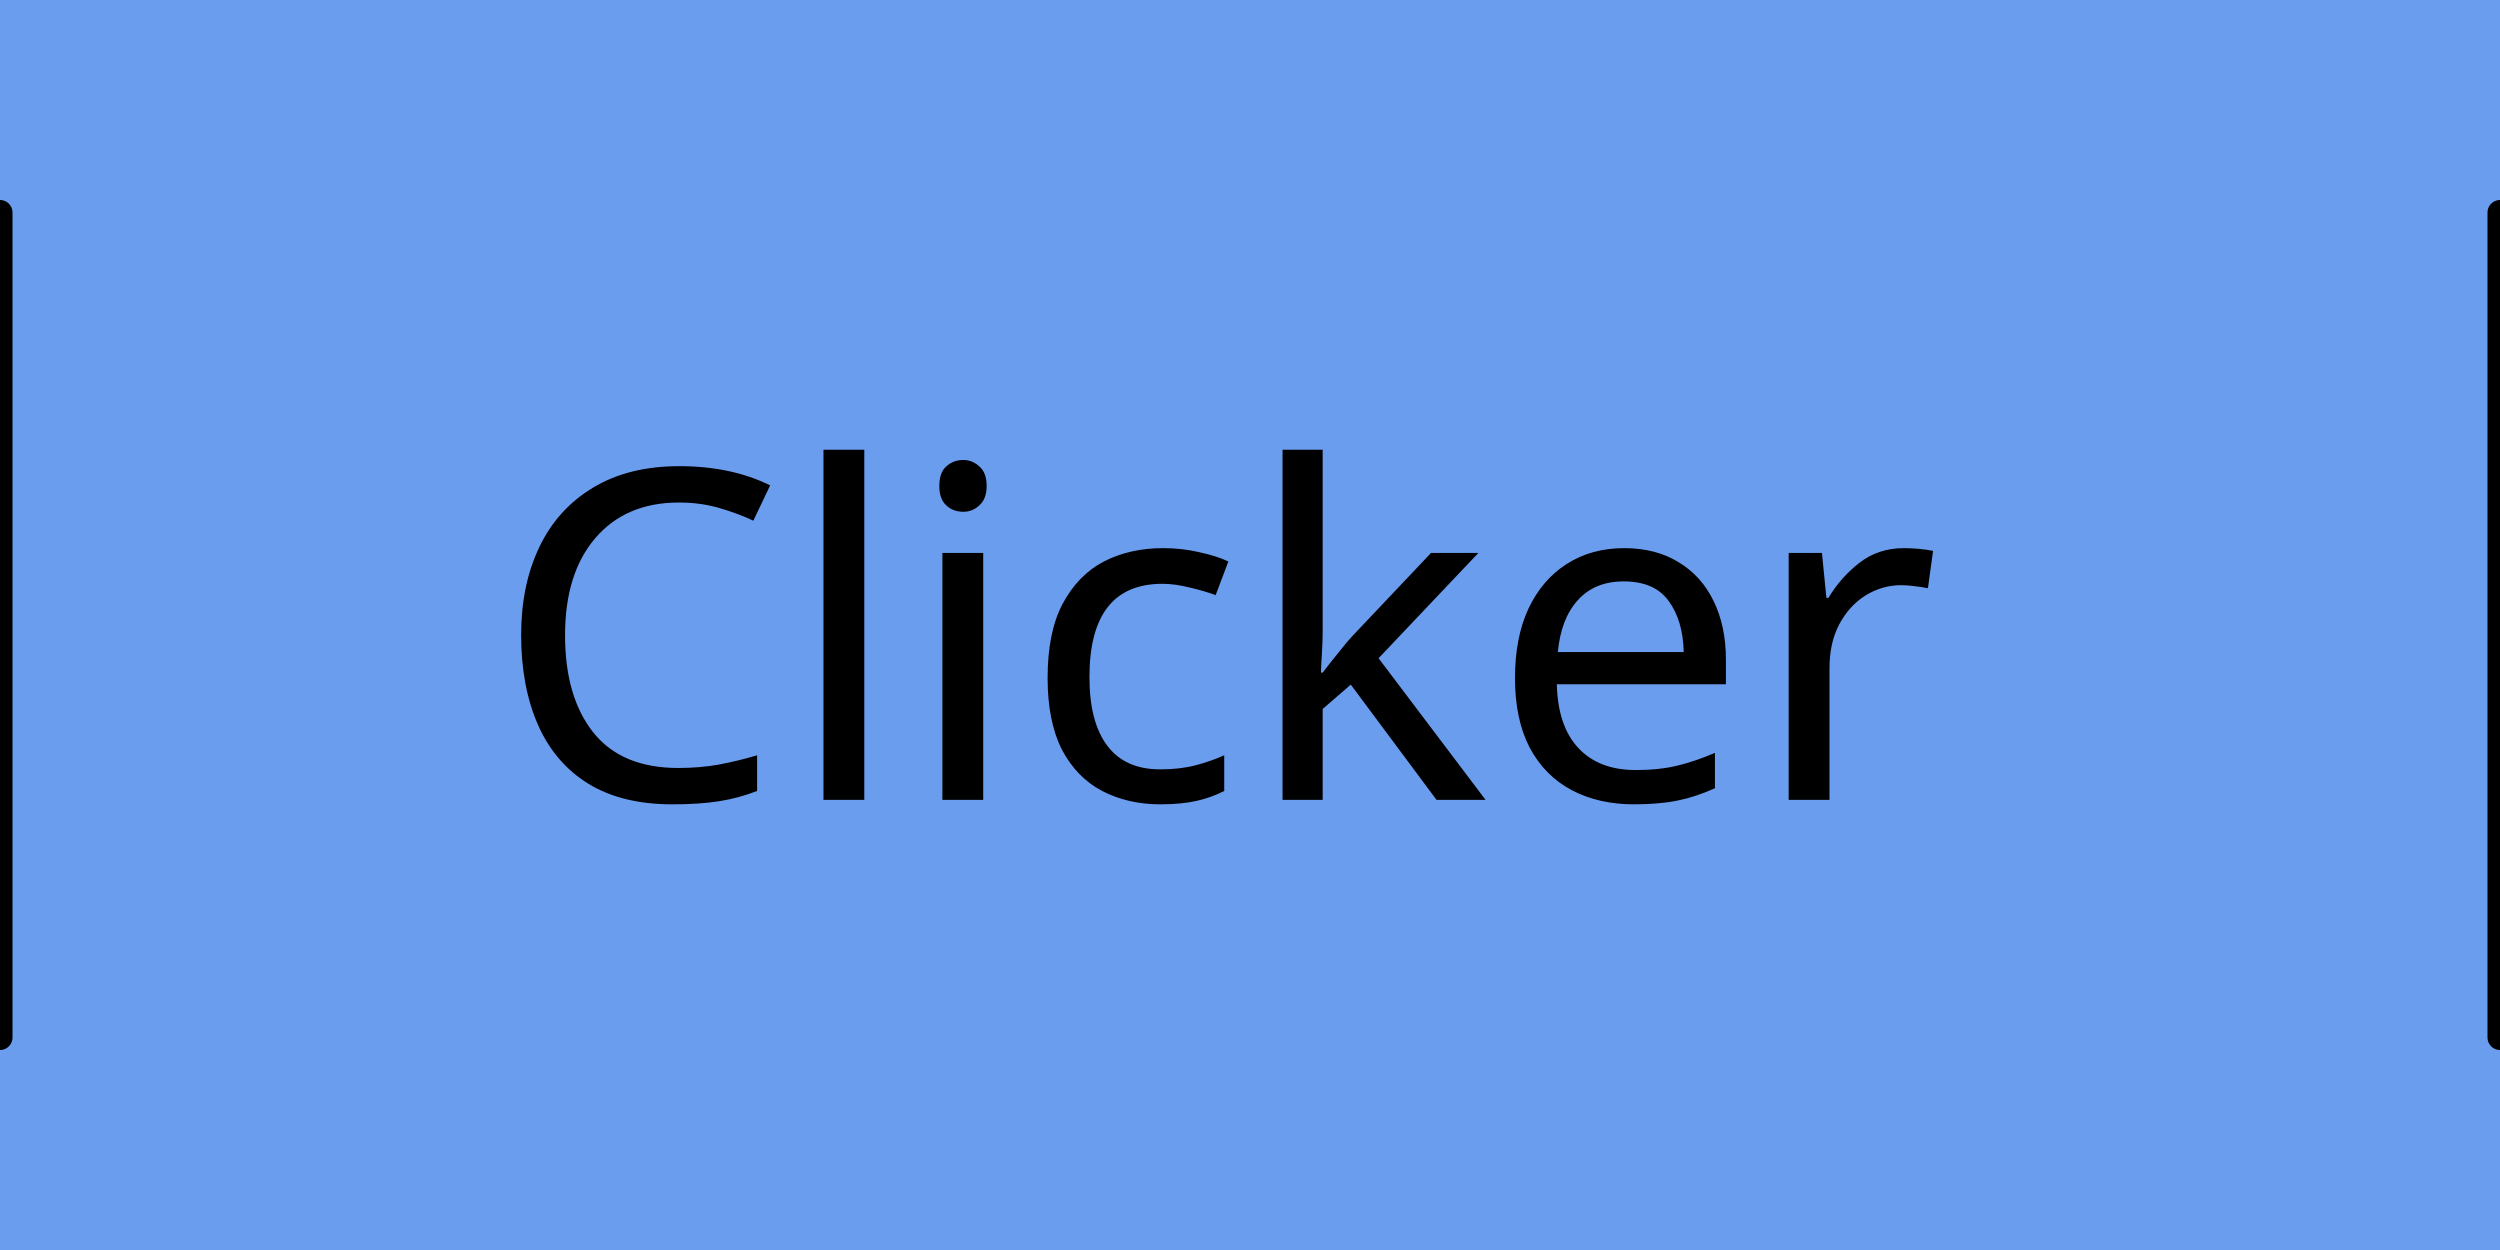
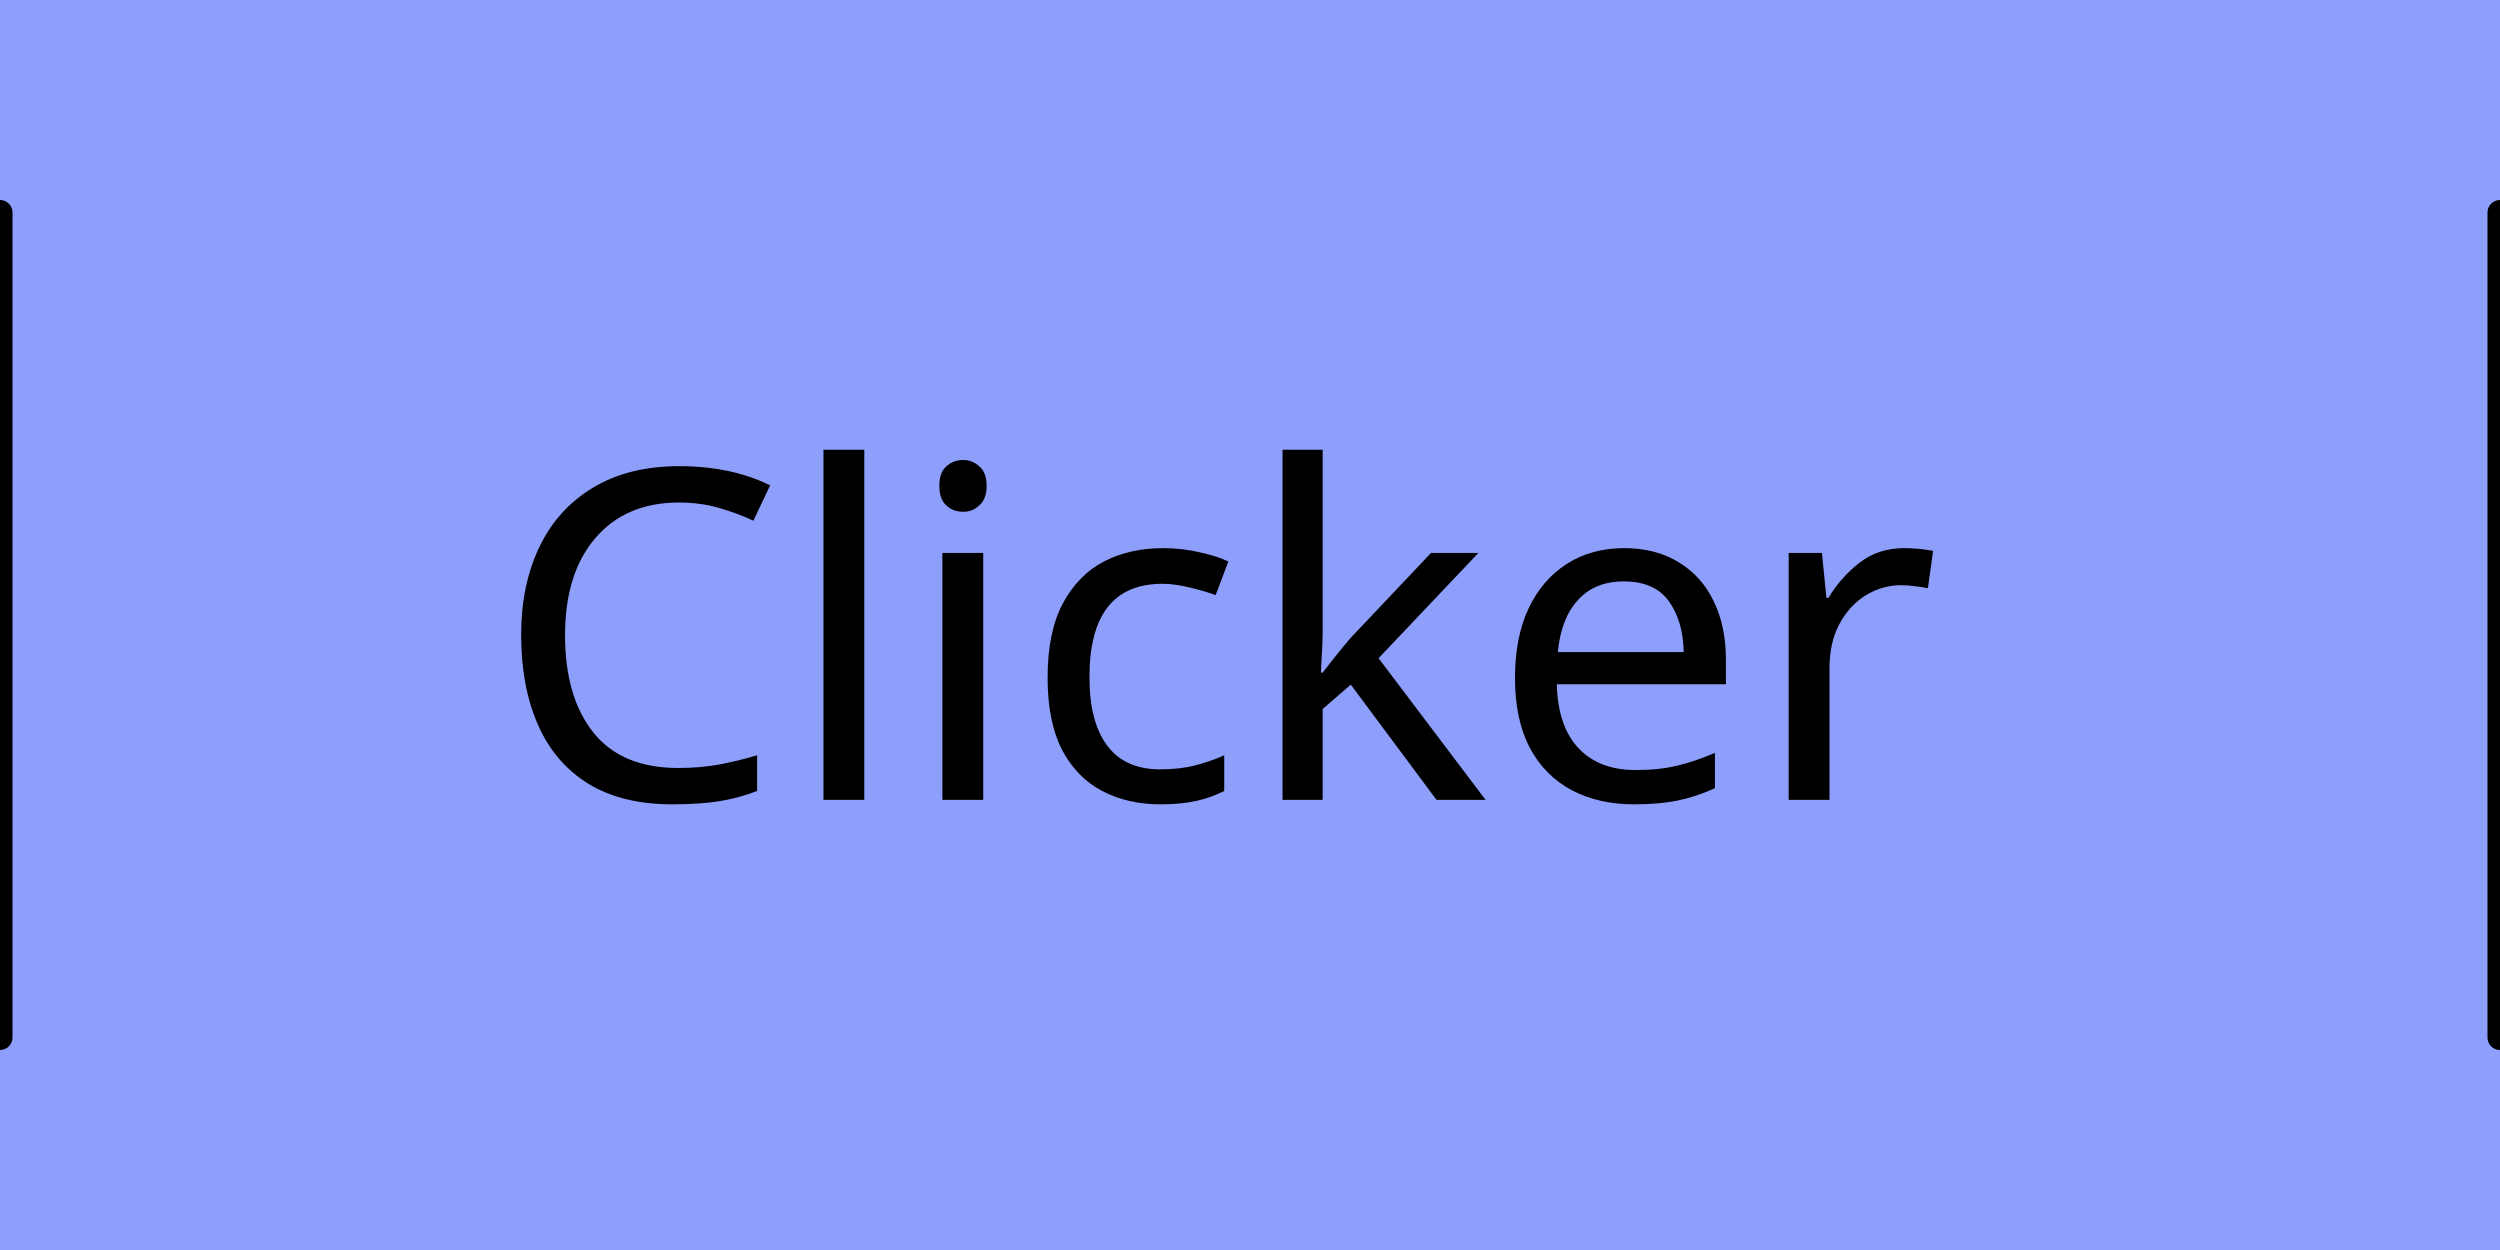
<svg xmlns="http://www.w3.org/2000/svg" style="isolation:isolate" viewBox="0 0 100 50" width="100" height="50">
  <defs>
-     <clipPath id="_clipPath_2qnDeJiRYXlie3lXM29PTd0Rgq2dycZY">
+     <clipPath id="_clipPath_63WIGEzGg0NC7qh8mtQN128mDZh4hZHL">
      <rect width="100" height="50" />
    </clipPath>
  </defs>
-   <g clip-path="url(#_clipPath_2qnDeJiRYXlie3lXM29PTd0Rgq2dycZY)">
-     <rect x="0" y="0" width="100" height="50" transform="matrix(1,0,0,1,0,0)" fill="rgb(107,157,238)" />
+   <g clip-path="url(#_clipPath_63WIGEzGg0NC7qh8mtQN128mDZh4hZHL)">
+     <rect x="0" y="0" width="100" height="50" transform="matrix(1,0,0,1,0,0)" fill="rgb(141,158,251)" />
    <g transform="matrix(0.878,0,0,0.878,19.721,13.665)">
      <text transform="matrix(1,0,0,1,0,20.877)" style="font-family:&quot;Aachen BT&quot;;font-weight:400;font-size:21px;font-style:normal;fill:#000000;stroke:none;">Clicker</text>
    </g>
    <line x1="0" y1="8.5" x2="0" y2="41.5" vector-effect="non-scaling-stroke" stroke-width="1" stroke="rgb(0,0,0)" stroke-linejoin="round" stroke-linecap="round" stroke-miterlimit="3" />
    <line x1="100" y1="8.5" x2="100" y2="41.5" vector-effect="non-scaling-stroke" stroke-width="1" stroke="rgb(0,0,0)" stroke-linejoin="round" stroke-linecap="round" stroke-miterlimit="3" />
  </g>
</svg>
